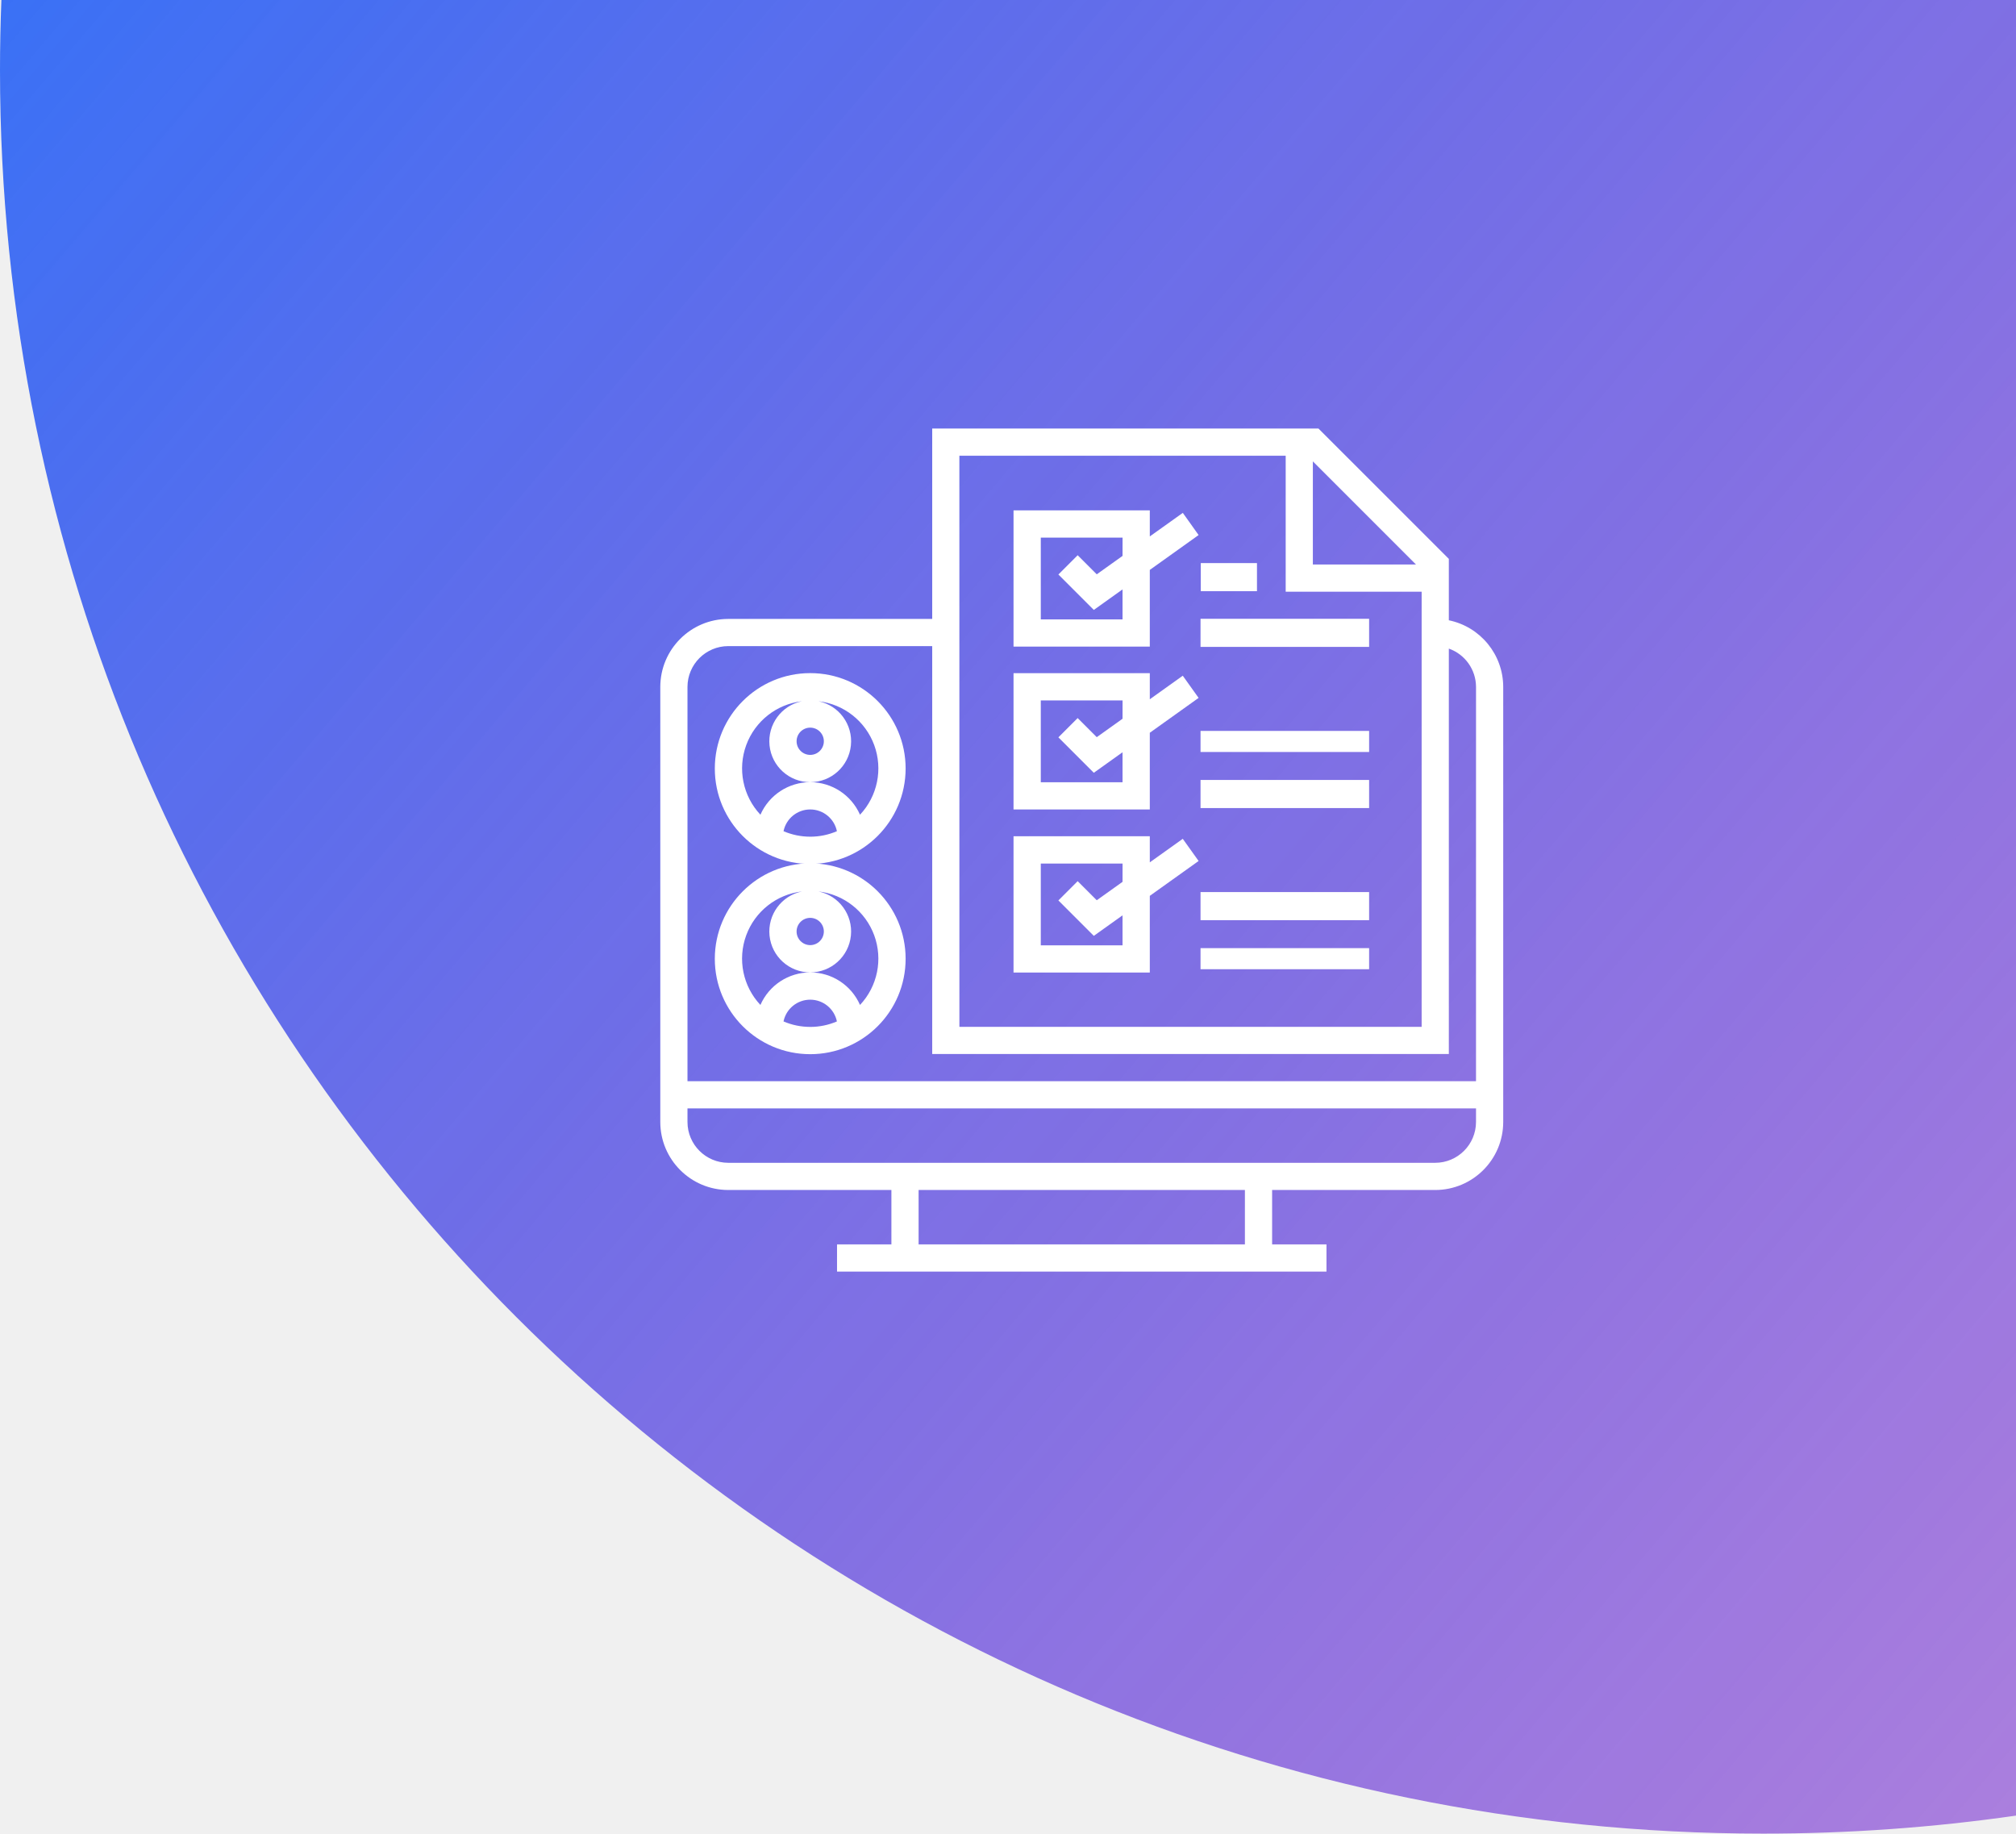
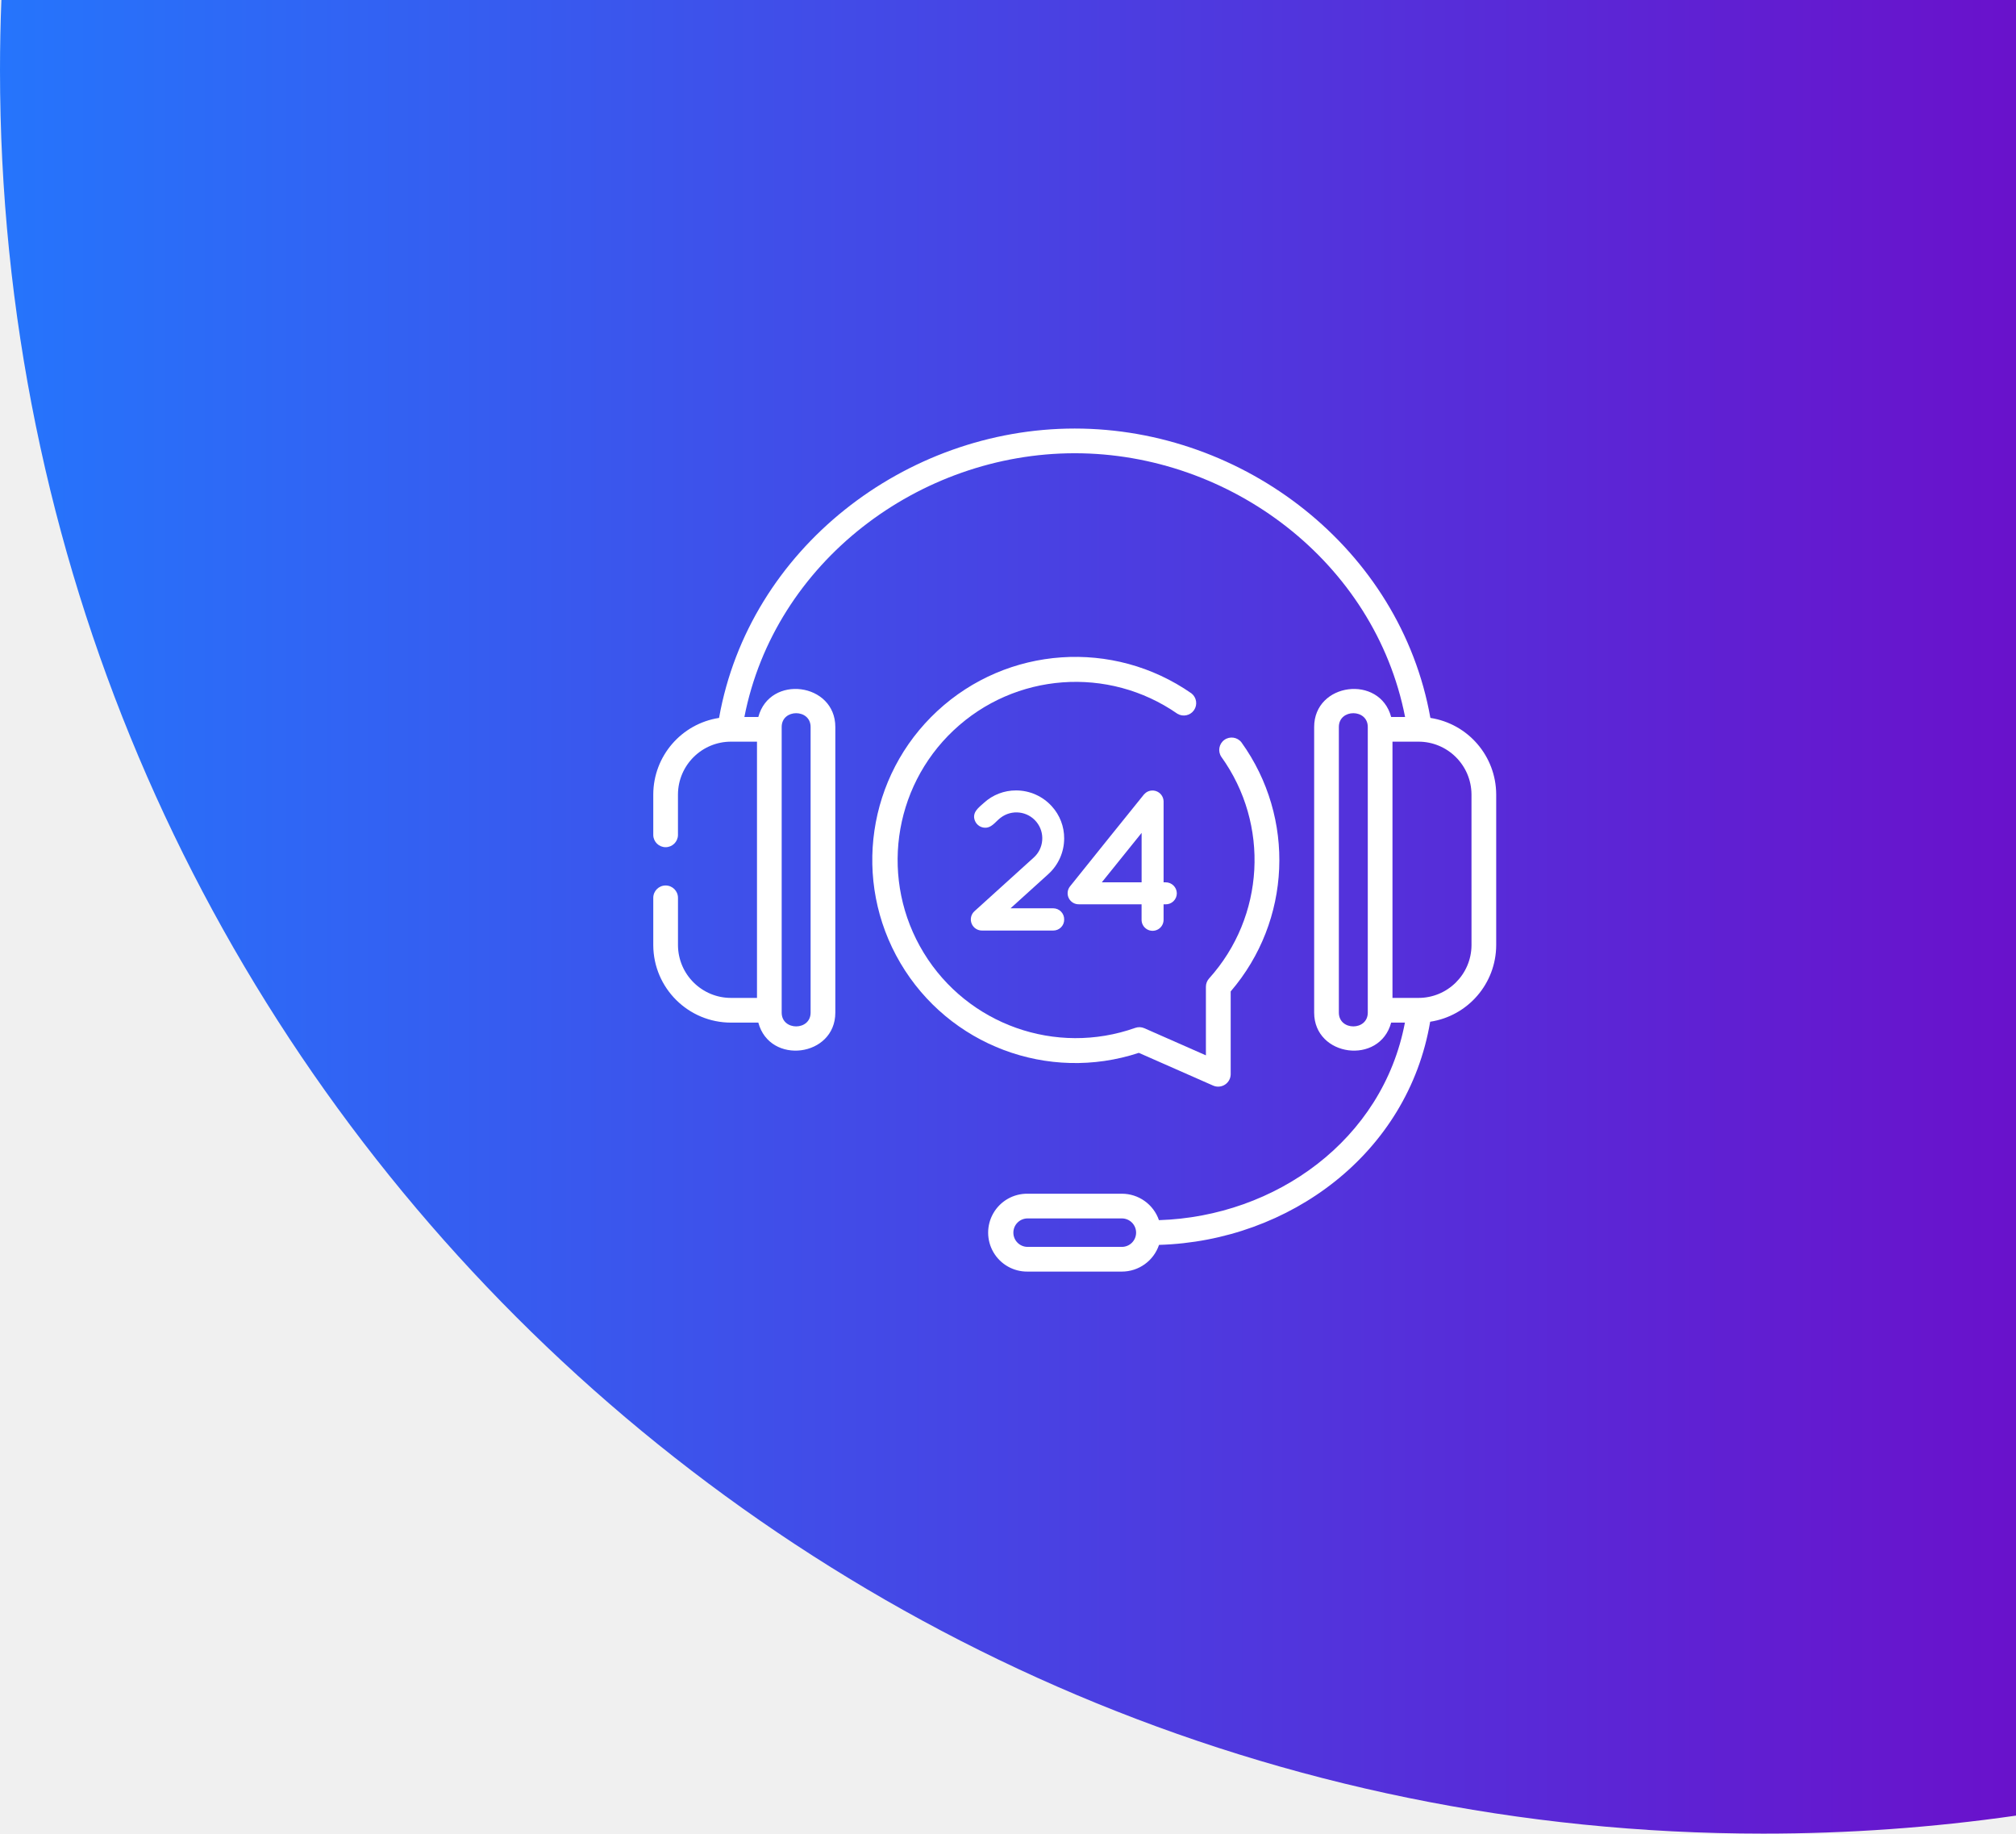
<svg xmlns="http://www.w3.org/2000/svg" width="287" height="261" viewBox="0 0 287 261">
  <defs>
-     <linearGradient id="a" x1="-0.261" x2="1.05" y2="1" gradientUnits="objectBoundingBox">
+     <linearGradient id="a" y1="0.5" x2="1" y2="0.5" gradientUnits="objectBoundingBox">
      <stop offset="0" stop-color="#2575fc" />
-       <stop offset="1" stop-color="#6a11cb" stop-opacity="0.502" />
+       <stop offset="1" stop-color="#6a11cb" />
    </linearGradient>
  </defs>
-   <g transform="translate(-695 -1229)">
-     <path d="M85,261q0-5.026.2-10H372V509.438A253.028,253.028,0,0,1,336,512C197.376,512,85,399.623,85,261Z" transform="translate(610 978)" fill="url(#a)" />
-     <g transform="translate(789 1290)">
-       <path d="M112.258,27.292V18.554L93.7,0H38.71V27.1H9.677A9.688,9.688,0,0,0,0,36.774V98.71a9.688,9.688,0,0,0,9.677,9.677H32.9v7.742H25.161V120H94.839v-3.871H87.1v-7.742h23.226A9.688,9.688,0,0,0,120,98.71V36.774A9.7,9.7,0,0,0,112.258,27.292ZM92.9,4.672l14.683,14.683H92.9Zm-50.323-.8H89.032V23.226h19.355V85.161H42.581ZM83.226,116.129H36.774v-7.742H83.226Zm32.9-17.419a5.814,5.814,0,0,1-5.806,5.806H9.677A5.814,5.814,0,0,1,3.871,98.71V96.774H116.129Zm0-5.806H3.871V36.774a5.814,5.814,0,0,1,5.806-5.806H38.71V89.032h73.548V31.324a5.8,5.8,0,0,1,3.871,5.45Z" fill="#fff" />
-       <path d="M59.165,157.582a13.582,13.582,0,1,0-13.582,13.582A13.6,13.6,0,0,0,59.165,157.582ZM47.523,153.7a1.94,1.94,0,1,1-1.94-1.94A1.941,1.941,0,0,1,47.523,153.7Zm-1.94,13.582a9.626,9.626,0,0,1-3.8-.78,3.88,3.88,0,0,1,7.6,0A9.626,9.626,0,0,1,45.582,167.284Zm0-7.761a7.758,7.758,0,0,0-7.09,4.634A9.627,9.627,0,0,1,44.41,148a5.821,5.821,0,1,0,2.344,0,9.627,9.627,0,0,1,5.918,16.157A7.758,7.758,0,0,0,45.582,159.523Z" transform="translate(-24.239 -109.187)" fill="#fff" />
-       <path d="M32,269.582A13.582,13.582,0,1,0,45.582,256,13.6,13.6,0,0,0,32,269.582Zm13.582,9.7a9.627,9.627,0,0,1-3.8-.78,3.88,3.88,0,0,1,7.6,0A9.627,9.627,0,0,1,45.582,279.284Zm1.94-13.582a1.94,1.94,0,1,1-1.94-1.94A1.941,1.941,0,0,1,47.523,265.7ZM44.41,260a5.821,5.821,0,1,0,2.344,0,9.627,9.627,0,0,1,5.918,16.157,7.741,7.741,0,0,0-14.18,0A9.627,9.627,0,0,1,44.41,260Z" transform="translate(-24.239 -194.11)" fill="#fff" />
-       <path d="M227.4,51.714V48H208V67.4h19.4V56.481l6.948-4.963L232.1,48.361Zm-3.881,2.773-3.671,2.621-2.718-2.718-2.744,2.744,5.043,5.043,4.09-2.922v4.269H211.881V51.881h11.642Z" transform="translate(-157.713 -36.358)" fill="#fff" />
-       <path d="M227.4,147.714V144H208v19.4h19.4V152.481l6.948-4.963-2.255-3.157Zm-3.881,2.773-3.671,2.621-2.718-2.718-2.744,2.744,5.043,5.043,4.09-2.922v4.269H211.881V147.881h11.642Z" transform="translate(-157.713 -109.178)" fill="#fff" />
-       <path d="M227.4,243.714V240H208v19.4h19.4V248.481l6.948-4.963-2.255-3.155Zm-3.881,2.773-3.671,2.621-2.718-2.718-2.744,2.744,5.043,5.043,4.09-2.922v4.269H211.881V243.881h11.642Z" transform="translate(-157.713 -181.964)" fill="#fff" />
-       <rect width="24" height="4" transform="translate(76.909 27.08)" fill="#fff" />
-       <rect width="24" height="4" transform="translate(76.909 50.021)" fill="#fff" />
-       <rect width="24" height="3" transform="translate(76.909 73.96)" fill="#fff" />
-       <rect width="24" height="4" transform="translate(76.909 65.979)" fill="#fff" />
-       <rect width="24" height="3" transform="translate(76.909 43.04)" fill="#fff" />
-       <rect width="8" height="4" transform="translate(76.944 19.151)" fill="#fff" />
+   <g transform="translate(-1195 -703)">
+     <path d="M85,261q0-5.026.2-10H372V509.438A253.028,253.028,0,0,1,336,512C197.376,512,85,399.623,85,261Z" transform="translate(1110 452)" fill="url(#a)" />
+     <g transform="translate(1288 764)">
+       <g transform="translate(45.205 51.515)">
+         <path d="M206.387,238.325a1.545,1.545,0,0,1-1.567,1.567H194.737a1.581,1.581,0,0,1-1.14-2.734l8.431-7.634a3.688,3.688,0,0,0-4.673-5.7c-.629.456-1.152,1.277-1.957,1.416a1.588,1.588,0,0,1-1.744-1.047c-.4-1.137.577-1.818,1.309-2.479a6.727,6.727,0,0,1,4.586-1.766,6.858,6.858,0,0,1,5.07,2.25,6.726,6.726,0,0,1,1.766,4.586,6.859,6.859,0,0,1-2.25,5.07l-5.384,4.871h6.067A1.568,1.568,0,0,1,206.387,238.325Z" transform="translate(-193.094 -219.952)" fill="#fff" />
+         <path d="M267.246,234.638a1.569,1.569,0,0,1-1.6,1.567h-.285v2.165a1.567,1.567,0,1,1-3.133,0V236.2h-8.916a1.572,1.572,0,0,1-1.282-2.535c.363-.451,10.42-12.986,10.539-13.1a2.477,2.477,0,0,1,.343-.3,1.581,1.581,0,0,1,2.45,1.3v11.508h.285A1.586,1.586,0,0,1,267.246,234.638Zm-5.013-8.6-5.668,7.036h5.668Z" transform="translate(-237.917 -219.997)" fill="#fff" />
+       </g>
+       <path d="M110.632,41.189C106.352,17.122,84.106,0,60,0S13.648,17.123,9.367,41.189A11.058,11.058,0,0,0,0,52.071v5.82a1.759,1.759,0,0,0,3.516,0V52.07a7.55,7.55,0,0,1,7.582-7.5h3.668V81.045H11.1a7.549,7.549,0,0,1-7.582-7.5V66.8A1.759,1.759,0,0,0,0,66.8v6.749A11.069,11.069,0,0,0,11.1,84.561h3.856c1.63,6.086,10.962,4.889,10.962-1.424V42.479c0-6.3-9.329-7.521-10.962-1.424H12.971C17.288,19,37.849,3.516,60,3.516S102.712,19,107.029,41.055h-1.982c-1.63-6.086-10.962-4.888-10.962,1.424V83.137c0,6.3,9.329,7.522,10.962,1.424h1.959c-3.154,16.7-18.424,27.594-35.017,28.119a5.581,5.581,0,0,0-5.279-3.763H53.29a5.542,5.542,0,1,0,0,11.083H66.71A5.581,5.581,0,0,0,72,116.2c18.591-.548,35.439-13.038,38.6-31.764A11.059,11.059,0,0,0,120,73.545V52.071A11.058,11.058,0,0,0,110.632,41.189Zm-92.351,1.29c0-2.615,4.118-2.617,4.118,0V83.137c0,2.616-4.118,2.617-4.118,0ZM66.71,116.484H53.29a2.026,2.026,0,0,1,0-4.052H66.71A2.026,2.026,0,0,1,66.71,116.484Zm35.009-33.347c0,2.616-4.118,2.617-4.118,0V42.479c0-2.615,4.118-2.617,4.118,0Zm14.766-9.592a7.55,7.55,0,0,1-7.582,7.5h-3.668V44.57H108.9a7.55,7.55,0,0,1,7.582,7.5Z" fill="#fff" />
+       <path d="M170.4,195.622l10.608,4.673a1.783,1.783,0,0,0,2.475-1.614v-11.8a28.7,28.7,0,0,0,1.533-35.449,1.765,1.765,0,0,0-2.865,2.059,25.178,25.178,0,0,1-1.744,31.547,1.765,1.765,0,0,0-.452,1.179v9.763l-8.761-3.86a1.764,1.764,0,0,0-1.3-.049,25.355,25.355,0,1,1,6.007-44.713,1.765,1.765,0,0,0,2-2.9,28.906,28.906,0,1,0-7.505,51.17Z" transform="translate(-101.281 -106.76)" fill="#fff" />
    </g>
  </g>
</svg>
